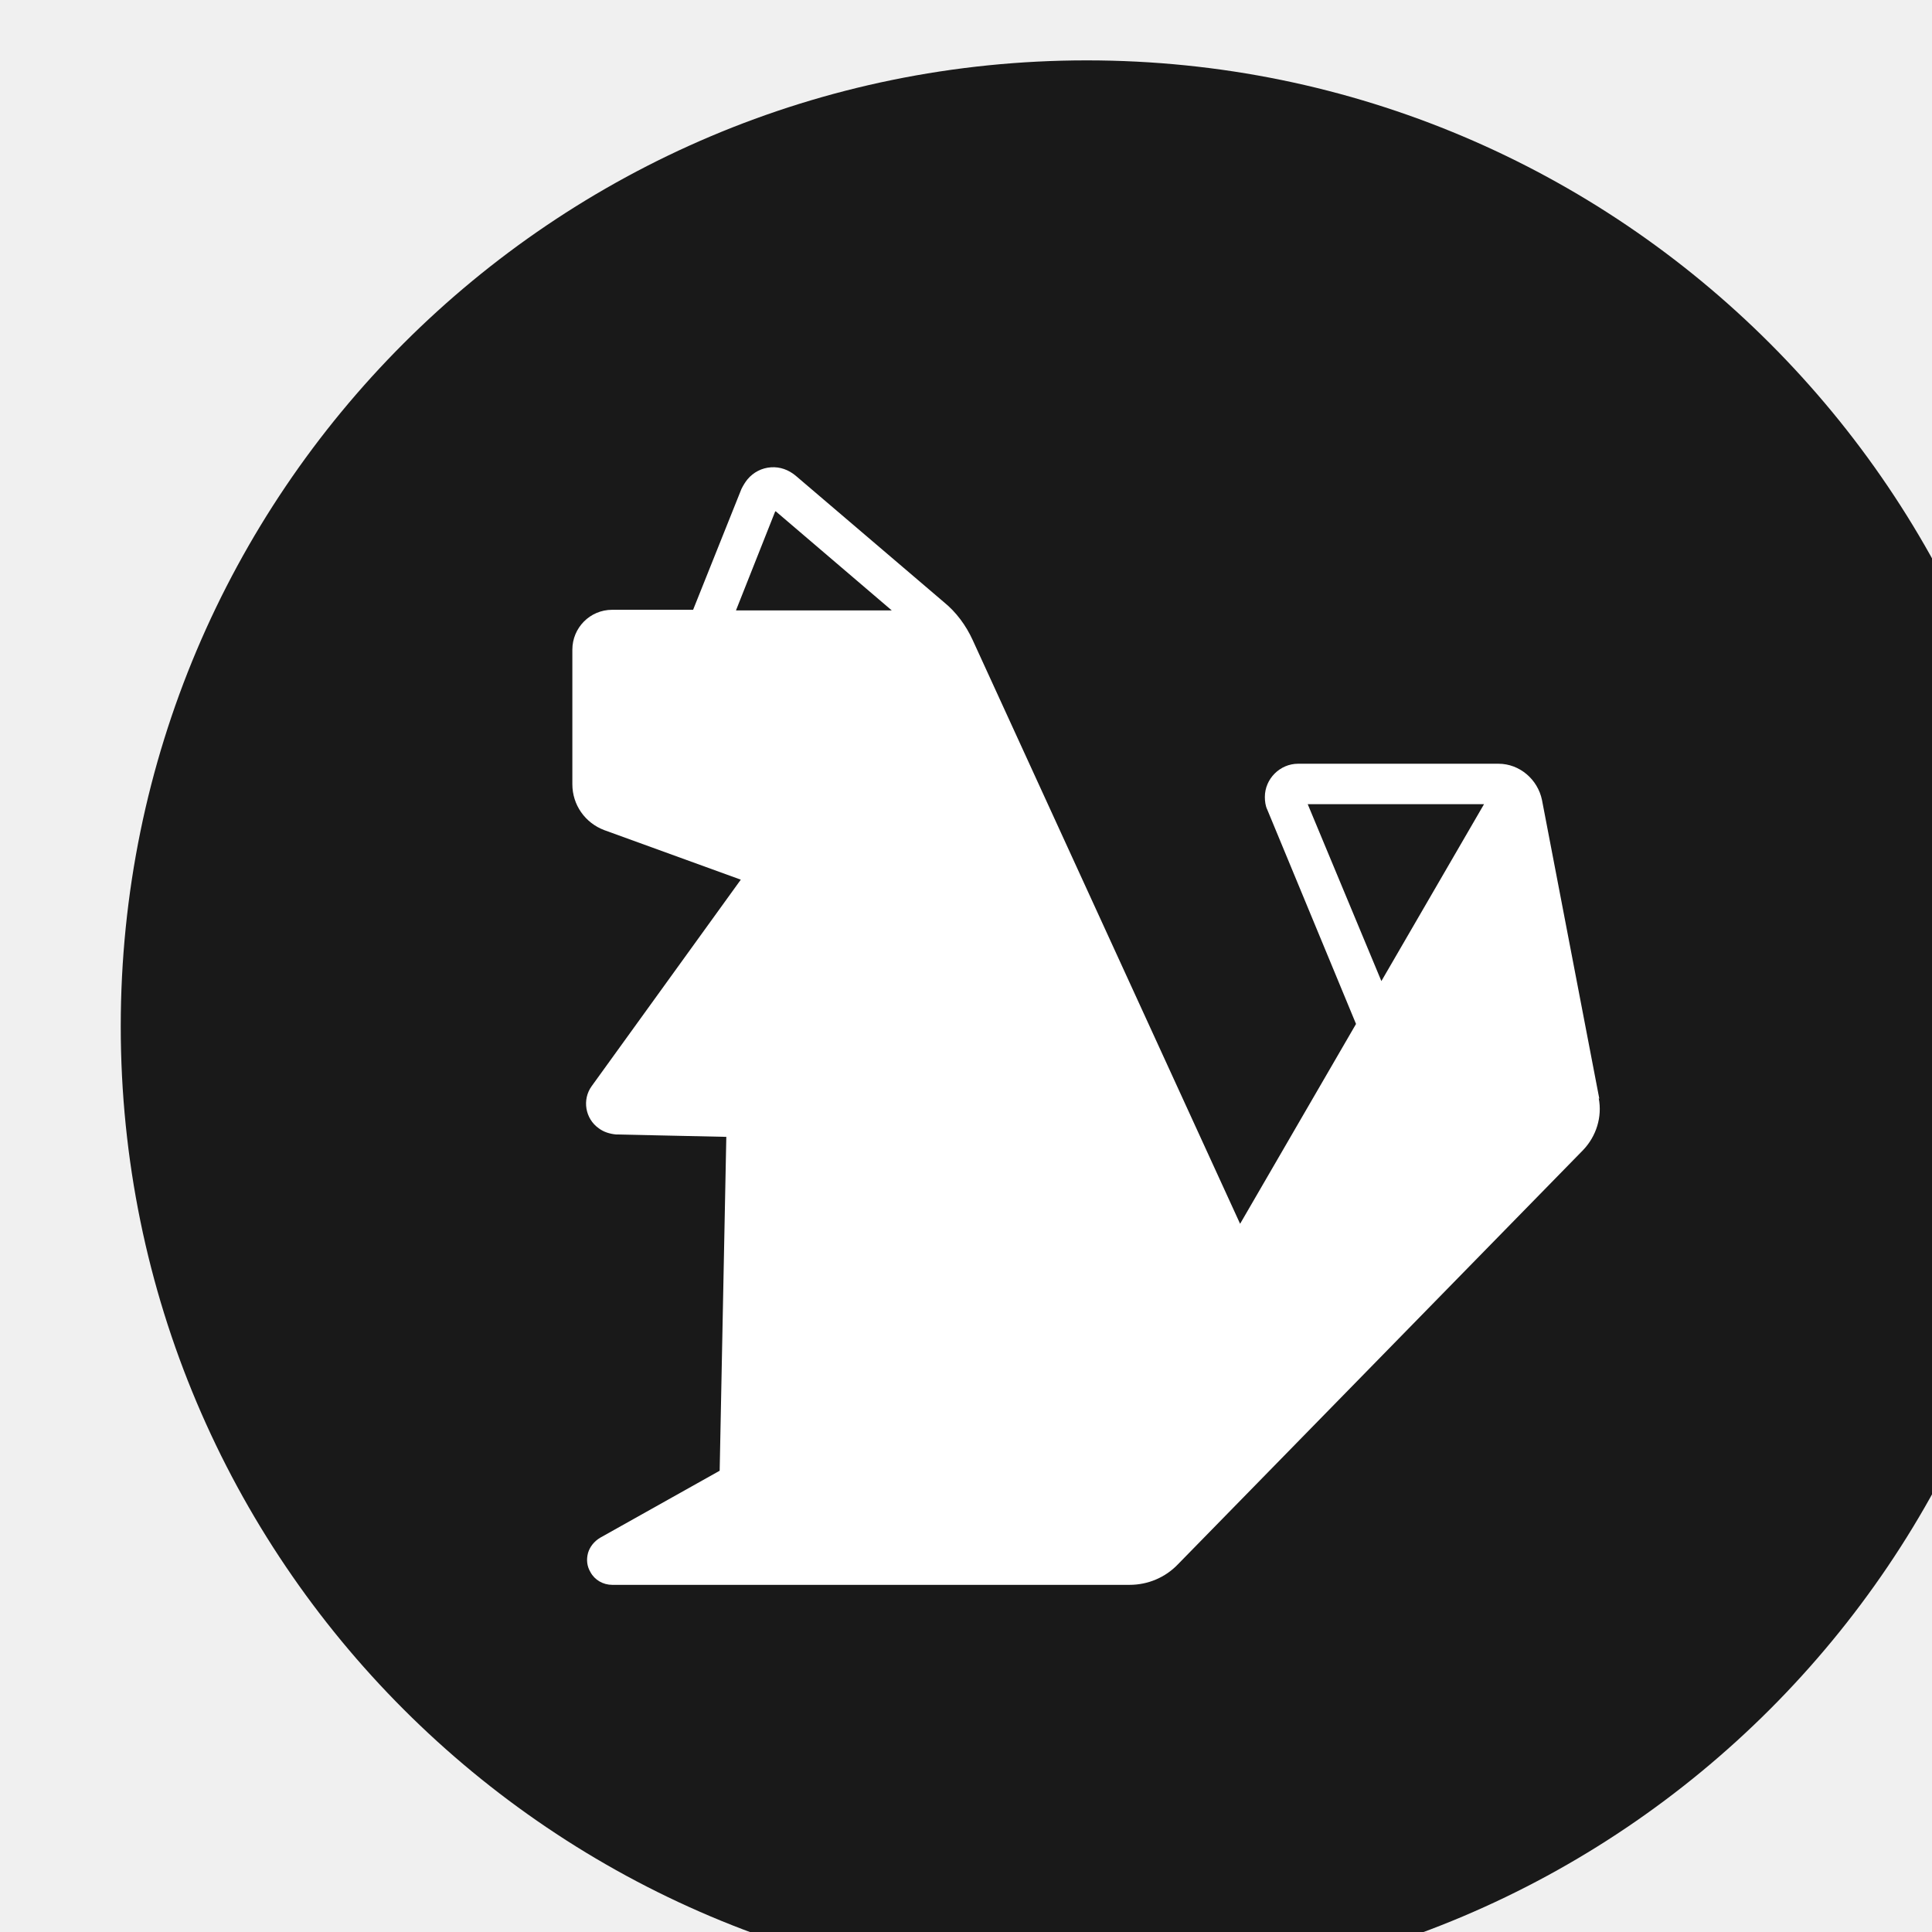
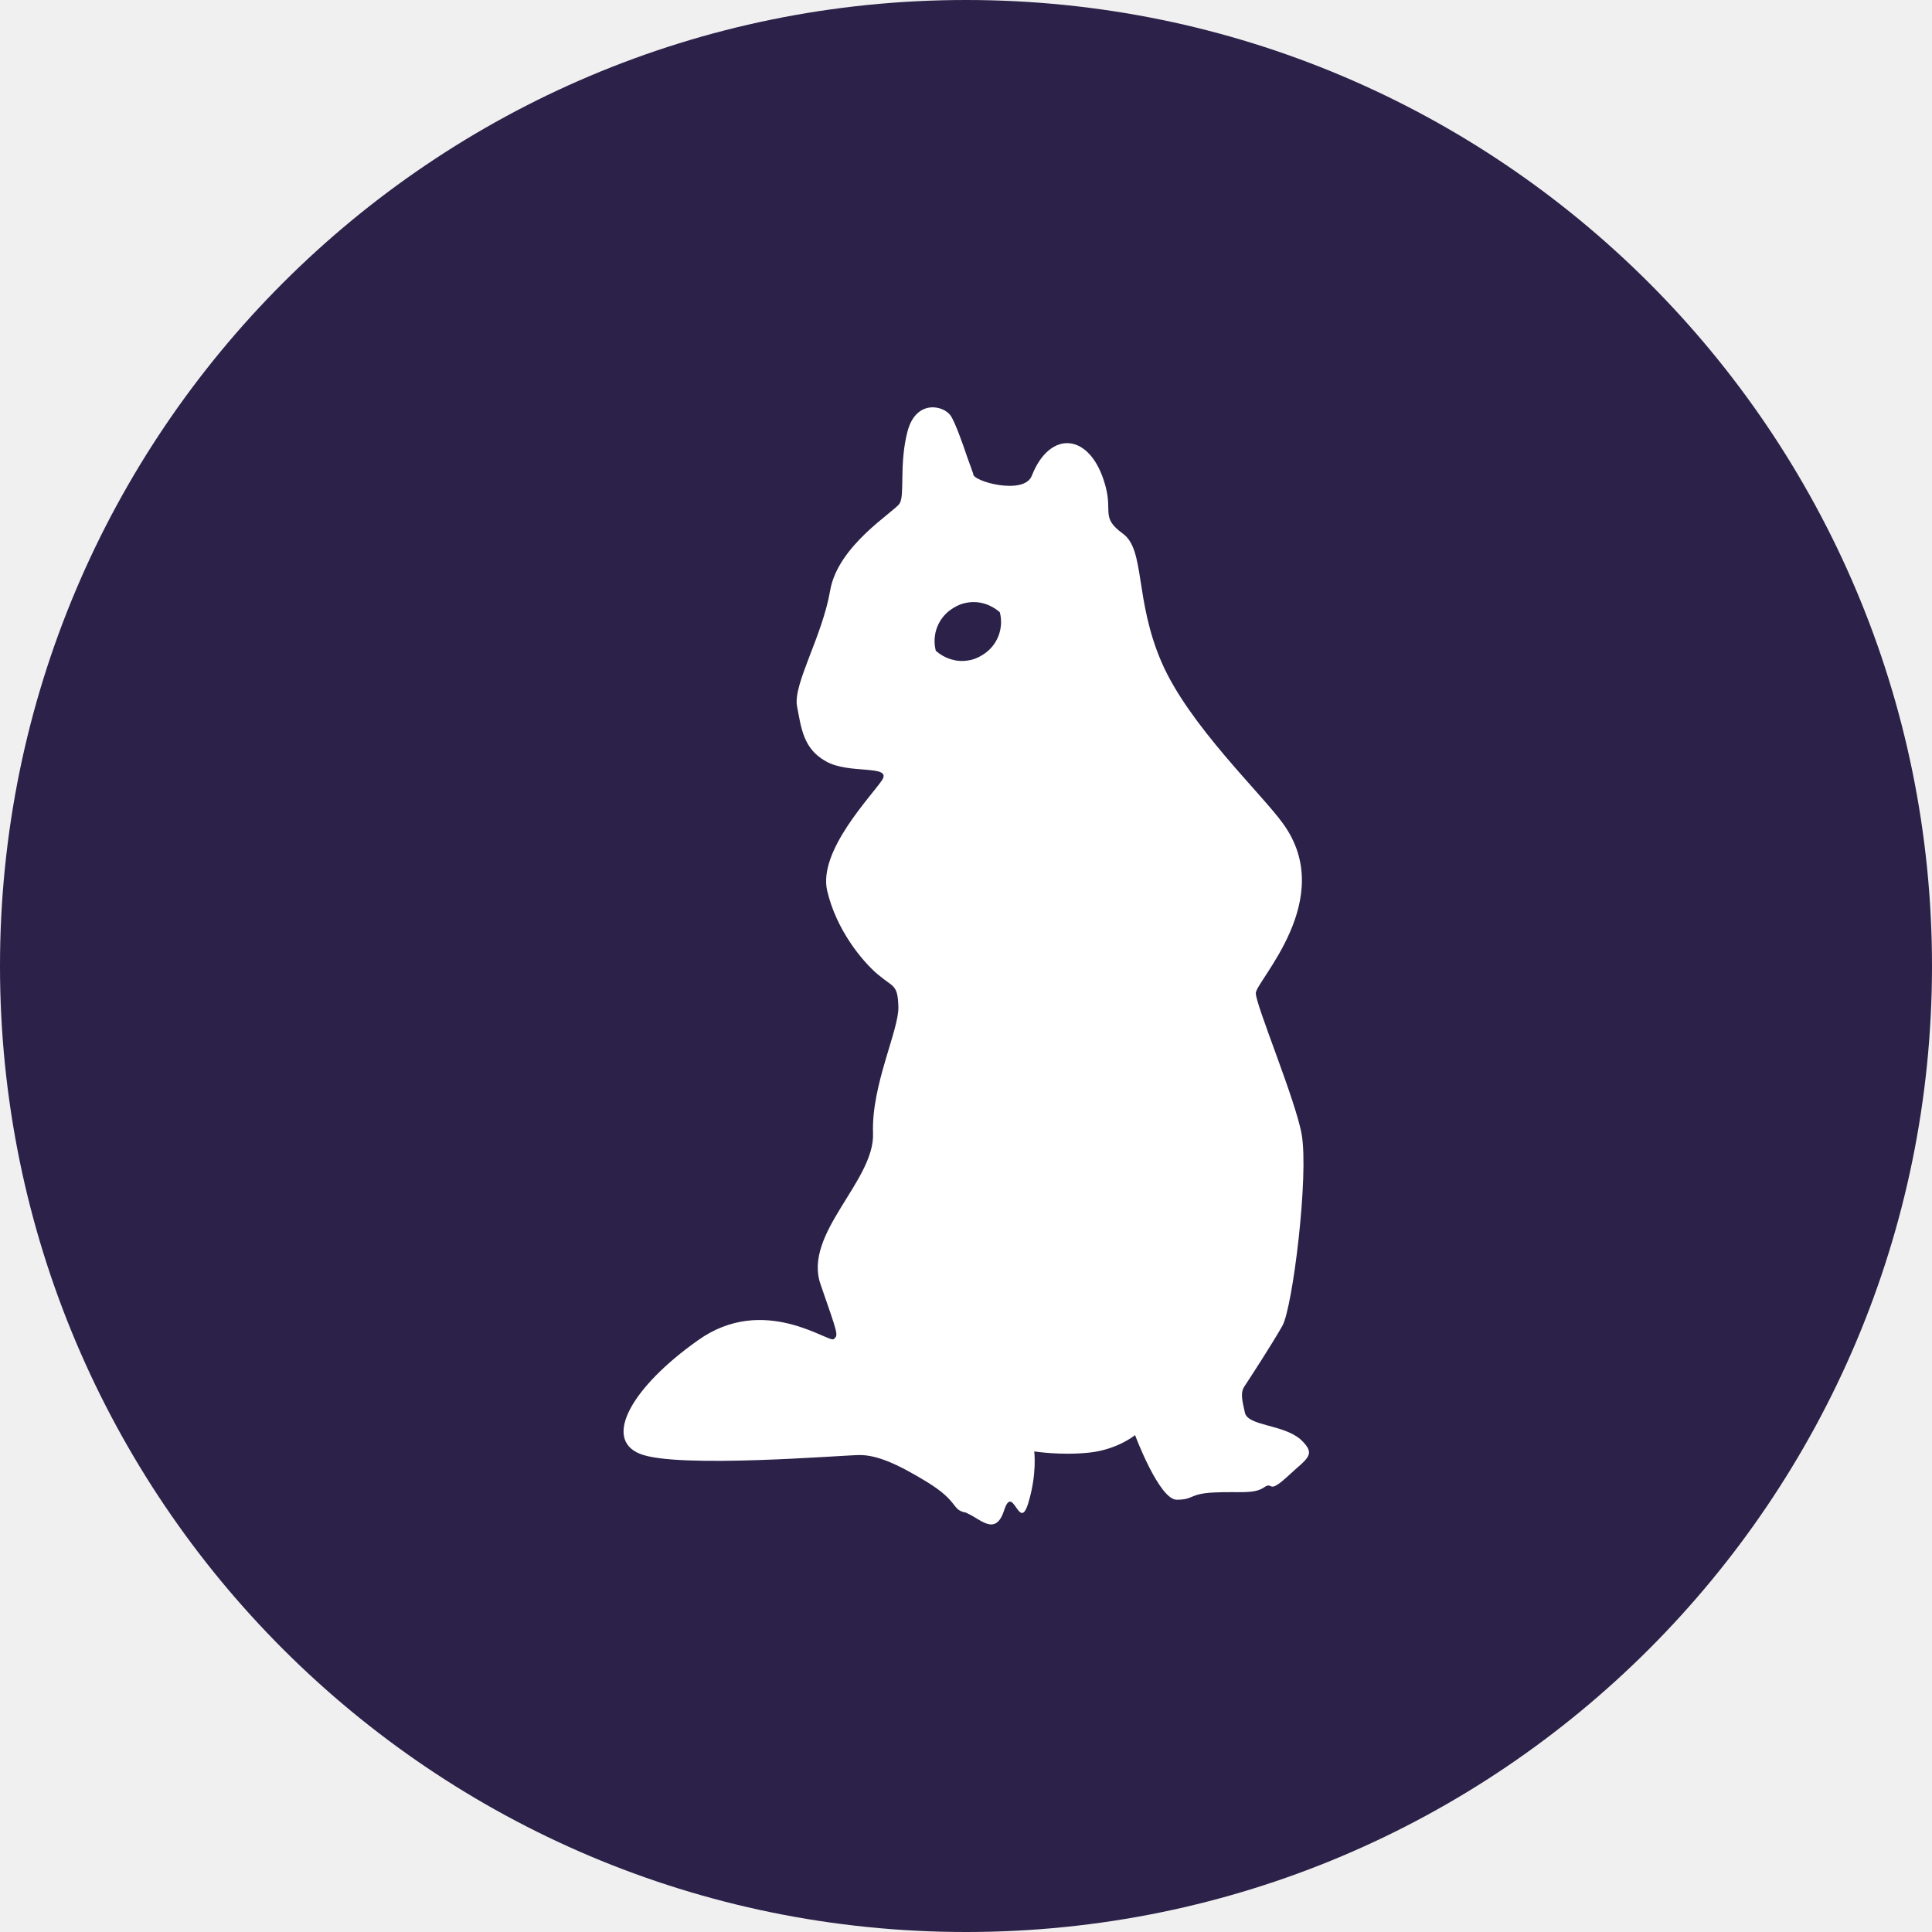
- <svg xmlns="http://www.w3.org/2000/svg" id="Layer_1" data-name="Layer 1" viewBox="0 0 32 32">
-   <defs>
-     <style>
-       .cls-1 {
-         fill: #fff;
-       }
- 
-       .cls-2 {
-         fill: #191919;
-       }
-     </style>
-   </defs>
-   <circle class="cls-2" cx="18" cy="17" r="16" />
-   <path class="cls-1" d="m26.49,18.2l-.95-4.95c-.07-.34-.37-.6-.72-.6h-3.32c-.3,0-.55.25-.55.55,0,.07.01.15.04.21l1.47,3.55-1.92,3.31-4.43-9.67c-.11-.24-.27-.46-.48-.63l-2.45-2.09c-.12-.1-.26-.15-.41-.14-.15.01-.29.08-.39.2-.04.05-.07.1-.1.16l-.8,2h-1.34c-.37,0-.66.3-.66.66v2.23c0,.34.21.64.53.76l2.26.82-2.47,3.42c-.16.22-.11.54.12.7.08.06.18.09.28.1l1.83.04-.11,5.53-1.98,1.11c-.1.06-.17.15-.2.25-.03.11-.02.22.04.32.07.13.21.21.36.21h8.57c.3,0,.59-.12.8-.34l6.71-6.86c.22-.23.32-.55.26-.86Zm-4.83-4.88h2.92l-1.7,2.93s-1.22-2.93-1.22-2.93Zm-8.81-4.85l1.92,1.64h-2.58l.65-1.64Z" />
+ <svg xmlns="http://www.w3.org/2000/svg" version="1.1" id="Layer_1" x="0px" y="0px" viewBox="0 0 32 32" style="enable-background:new 0 0 32 32;" xml:space="preserve">
+   <style type="text/css">
+ 	.st0{fill:#2C2148;}
+ 	.st1{fill-rule:evenodd;clip-rule:evenodd;fill:#FFFFFF;}
+ </style>
+   <g>
+     <circle class="st0" cx="16" cy="16" r="16" />
+     <path class="st1" d="M21.54,23.84c-0.29-0.25-0.87-0.22-0.92-0.44c-0.05-0.22-0.08-0.34,0-0.45c0.08-0.12,0.45-0.69,0.62-0.99   s0.44-2.48,0.32-3.17c-0.1-0.57-0.76-2.14-0.76-2.34c0-0.2,1.36-1.56,0.45-2.81c-0.35-0.49-1.56-1.63-2.01-2.67   c-0.45-1.04-0.27-1.86-0.64-2.13c-0.37-0.27-0.17-0.35-0.29-0.79c-0.24-0.89-0.92-0.94-1.22-0.17c-0.13,0.33-0.99,0.09-0.97-0.03   c0,0-0.04-0.12-0.1-0.28C15.94,7.33,15.82,7,15.75,6.89c-0.12-0.18-0.58-0.28-0.72,0.26c-0.14,0.54-0.04,1.05-0.13,1.19   c-0.09,0.14-1.02,0.69-1.15,1.44c-0.13,0.76-0.61,1.54-0.55,1.91c0.07,0.36,0.1,0.71,0.48,0.92c0.38,0.22,1.1,0.05,0.93,0.31   c-0.17,0.26-1.06,1.17-0.91,1.83c0.15,0.65,0.58,1.17,0.84,1.39c0.26,0.22,0.33,0.16,0.34,0.54c0.01,0.38-0.45,1.3-0.42,2.09   c0.03,0.79-1.16,1.66-0.87,2.5c0.29,0.84,0.3,0.84,0.22,0.91c-0.08,0.07-1.16-0.76-2.25,0.02c-1.09,0.77-1.58,1.63-0.96,1.88   c0.62,0.25,3.37,0.02,3.64,0.02c0.27,0,0.6,0.13,1.12,0.45c0.52,0.32,0.4,0.45,0.62,0.5c0.02,0,0.03,0.01,0.05,0.02   c0.21,0.09,0.46,0.38,0.6-0.05c0.15-0.47,0.25,0.37,0.4-0.12c0.15-0.49,0.1-0.86,0.1-0.86s0.44,0.07,0.91,0.02   c0.47-0.05,0.76-0.29,0.76-0.29s0.4,1.07,0.69,1.07s0.2-0.1,0.62-0.12c0.42-0.02,0.65,0.03,0.82-0.08   c0.17-0.12,0.05,0.13,0.39-0.18C21.65,24.15,21.82,24.1,21.54,23.84z M16.27,10.85c-0.08,0.05-0.16,0.08-0.24,0.09   c-0.19,0.03-0.38-0.03-0.53-0.16c-0.07-0.27,0.04-0.56,0.29-0.71c0.08-0.05,0.16-0.08,0.24-0.09c0.19-0.03,0.38,0.03,0.53,0.16   C16.63,10.41,16.52,10.7,16.27,10.85z" />
+   </g>
</svg>
